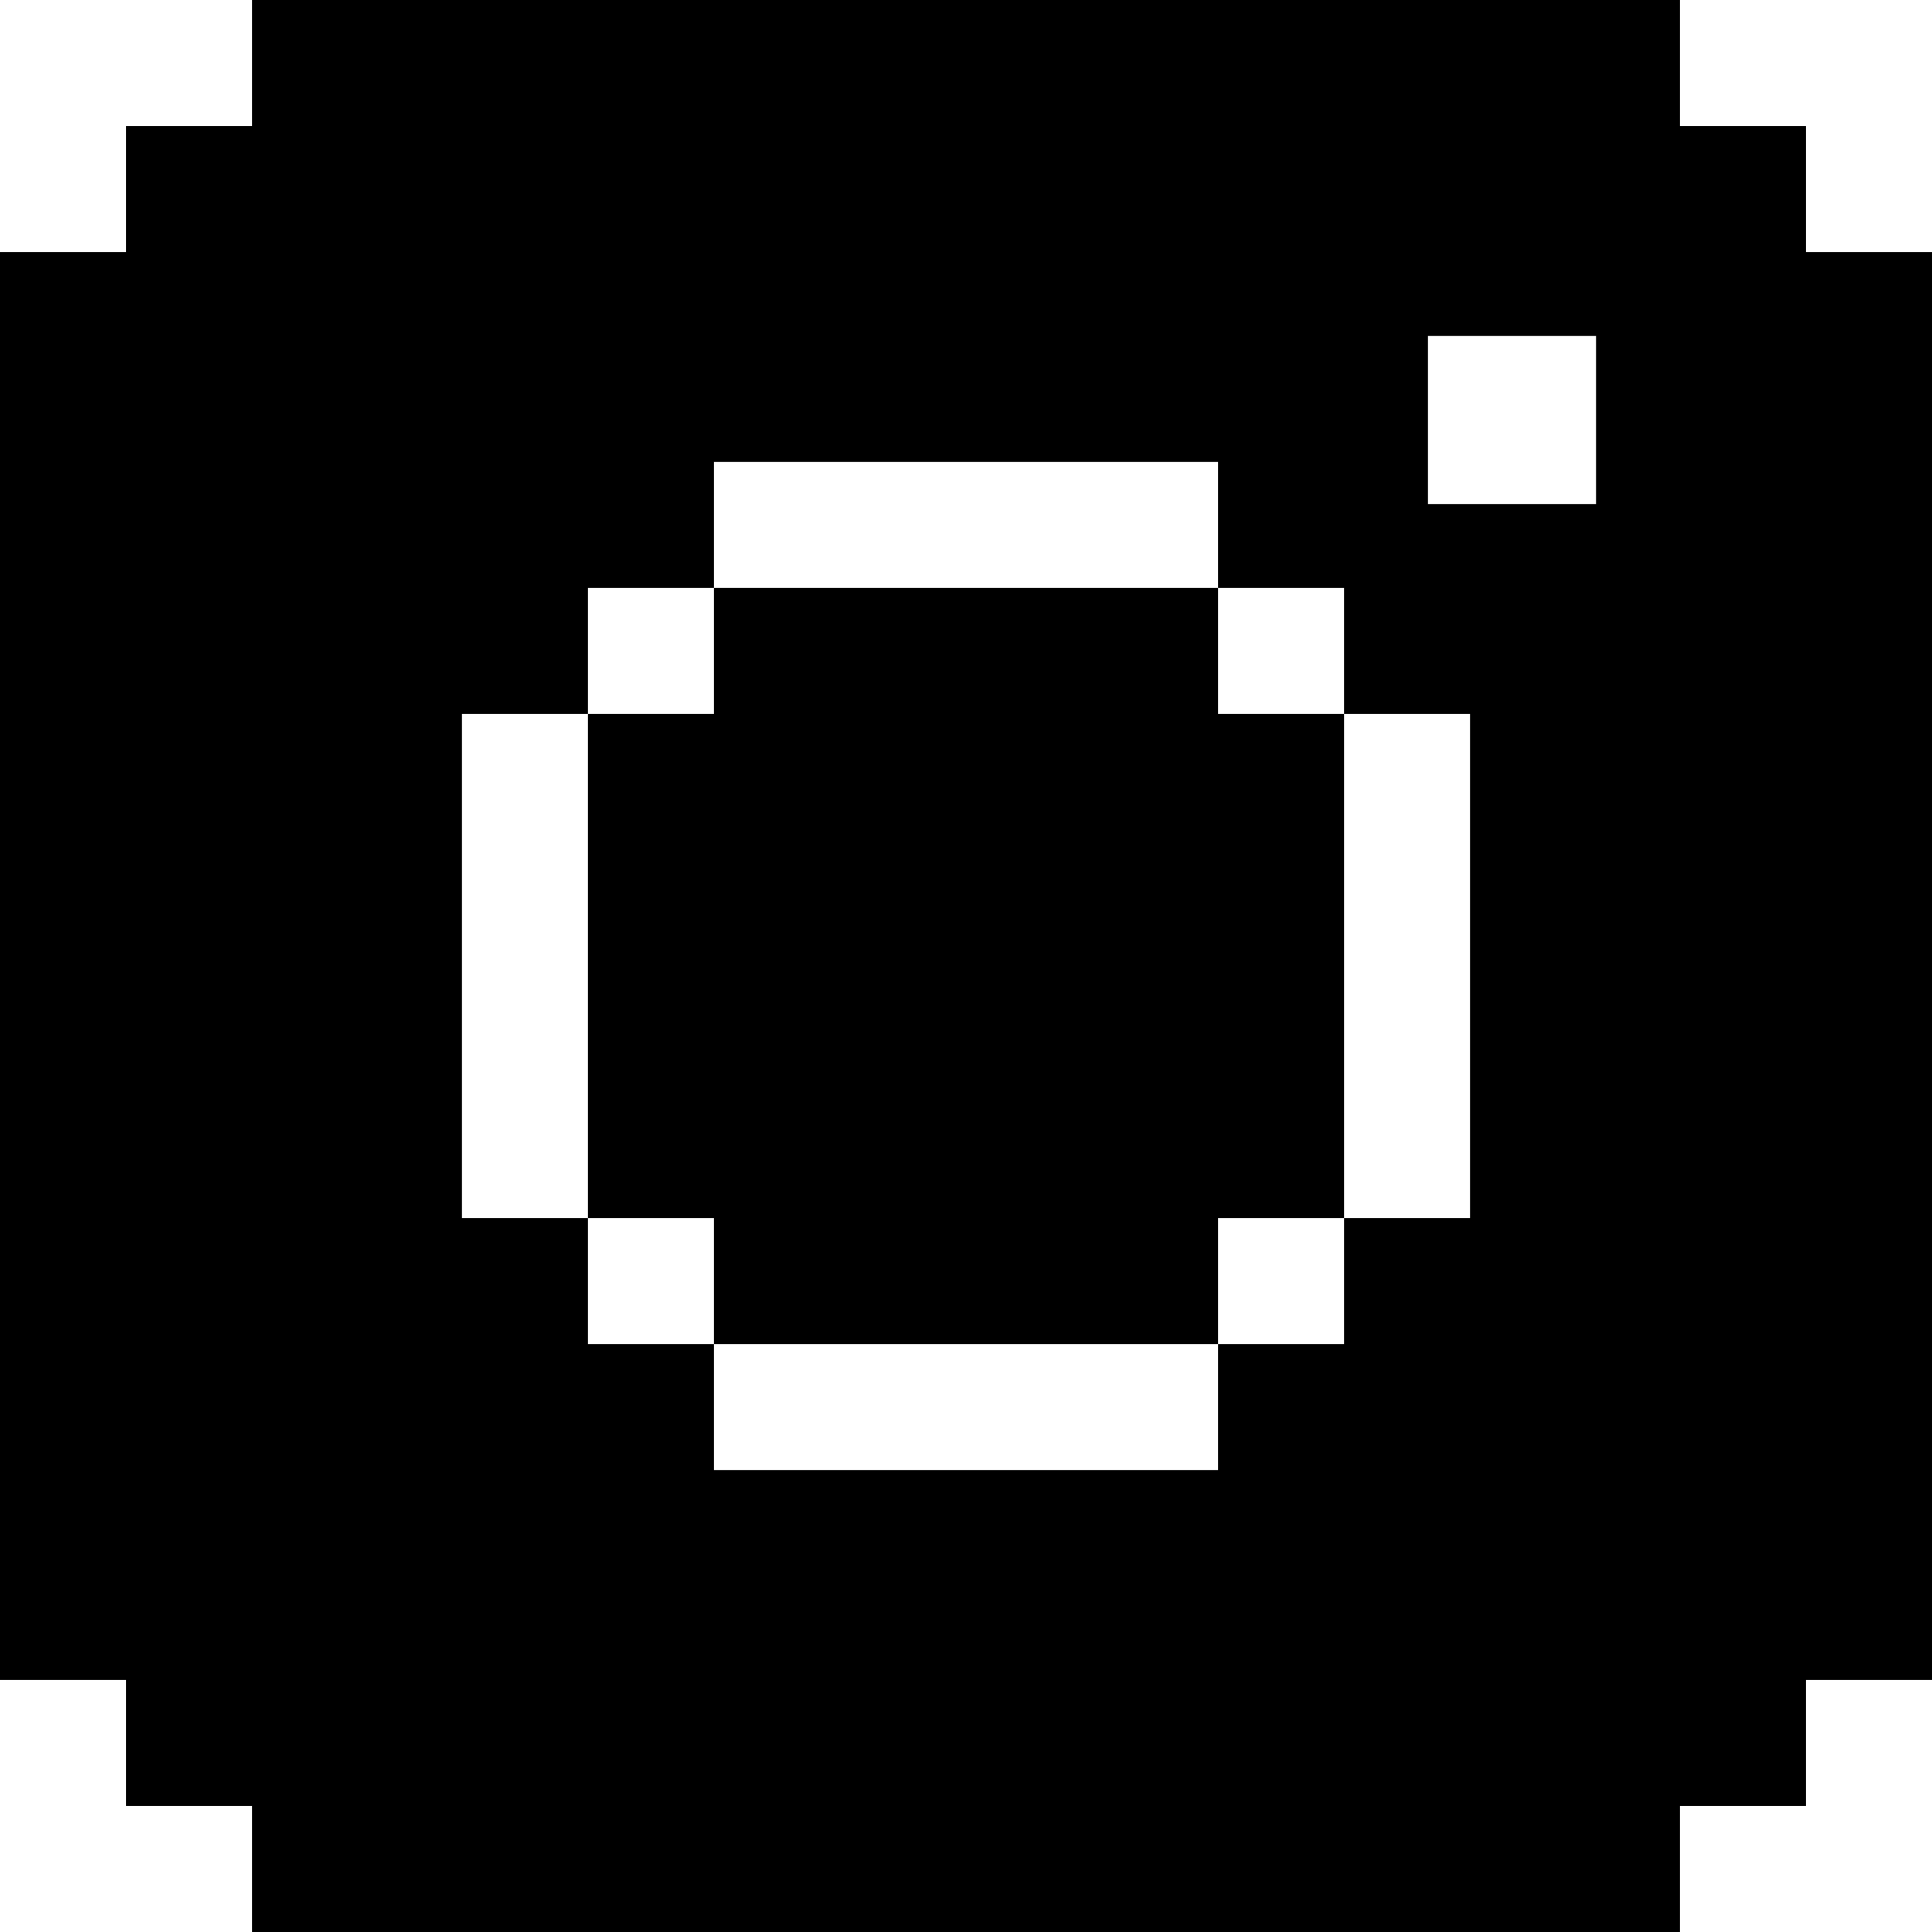
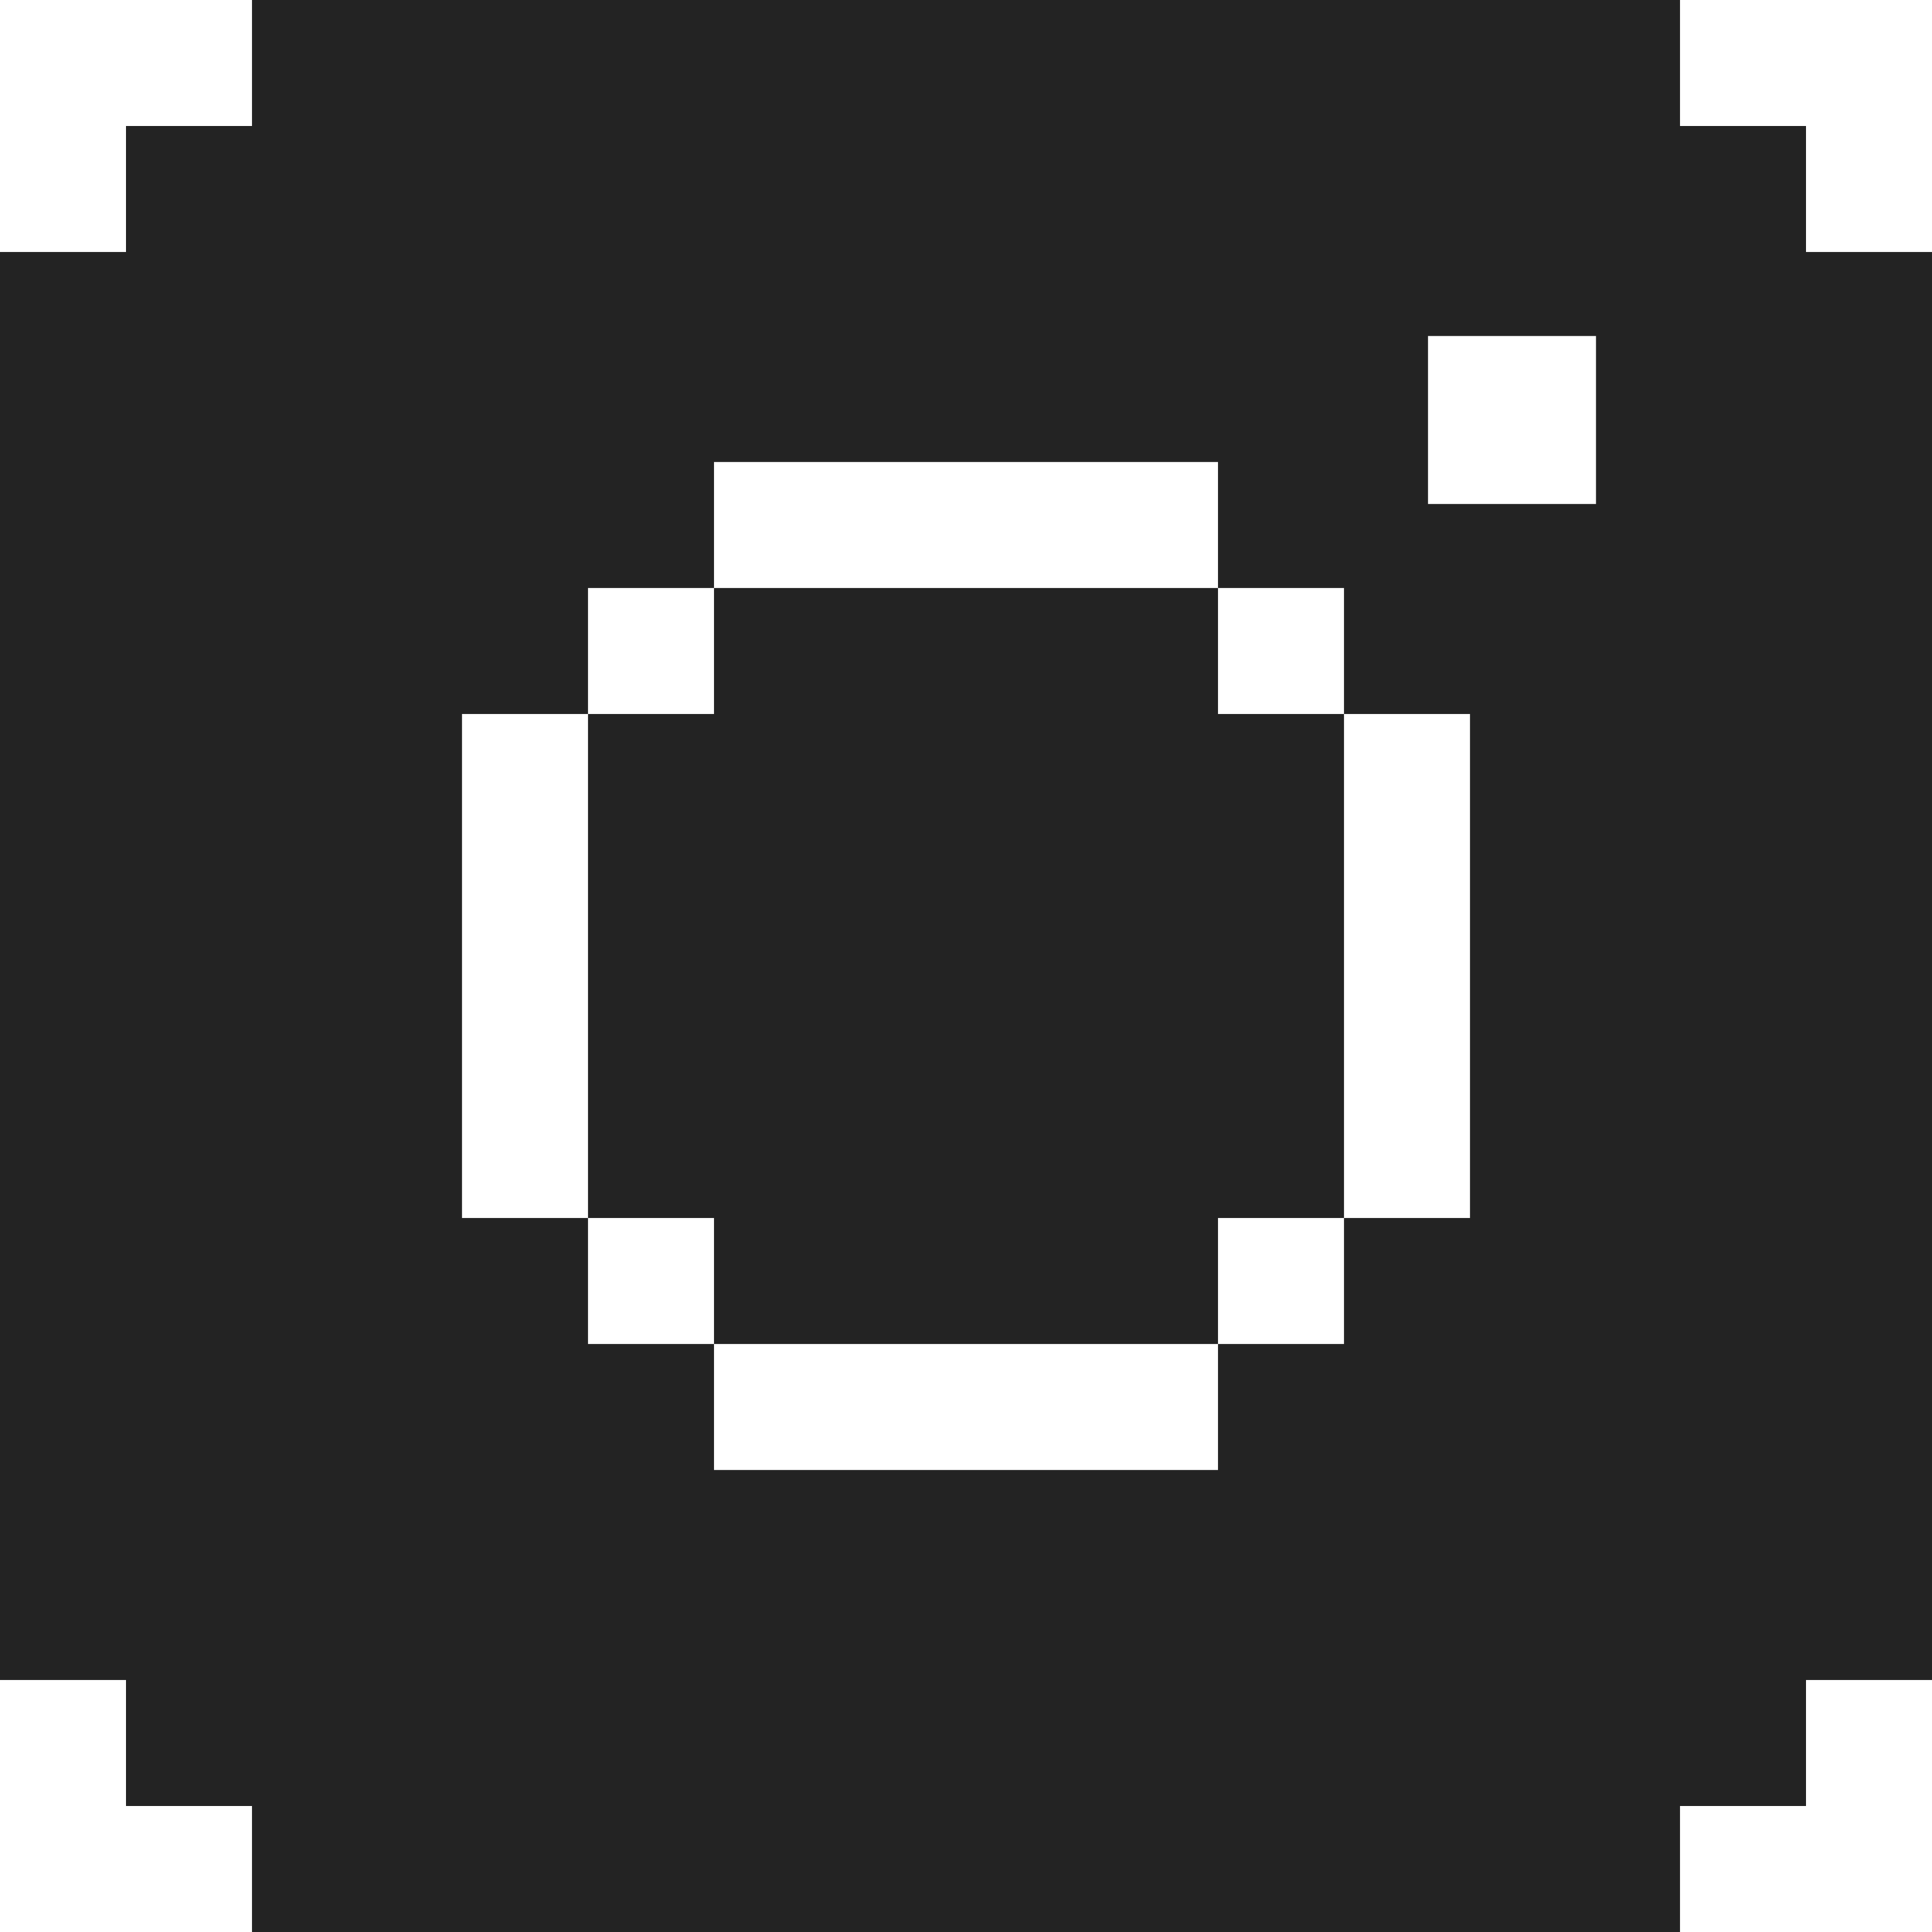
- <svg xmlns="http://www.w3.org/2000/svg" fill="#000000" height="800px" width="800px" version="1.1" id="Layer_1" viewBox="0 0 512 512" xml:space="preserve">
+ <svg xmlns="http://www.w3.org/2000/svg" fill="#232323" height="800px" width="800px" version="1.1" id="Layer_1" viewBox="0 0 512 512" xml:space="preserve">
  <g>
    <g>
      <path d="M478.609,66.783V33.391h-33.391V0H66.783v33.391H33.391v33.391H0v378.435h33.391v33.391h33.391V512h378.435v-33.391    h33.391v-33.391H512V66.783H478.609z M389.565,322.783h-33.391v33.391h-33.391v33.391H189.217v-33.391h-33.391v-33.391h-33.391    V189.217h33.391v-33.391h33.391v-33.391h133.565v33.391h33.391v33.391h33.391V322.783z M422.957,133.565h-44.522V89.044h44.522    V133.565z" />
    </g>
  </g>
  <g>
    <g>
      <polygon points="322.783,189.217 322.783,155.826 189.217,155.826 189.217,189.217 155.826,189.217 155.826,322.783     189.217,322.783 189.217,356.174 322.783,356.174 322.783,322.783 356.174,322.783 356.174,189.217   " />
    </g>
  </g>
</svg>
